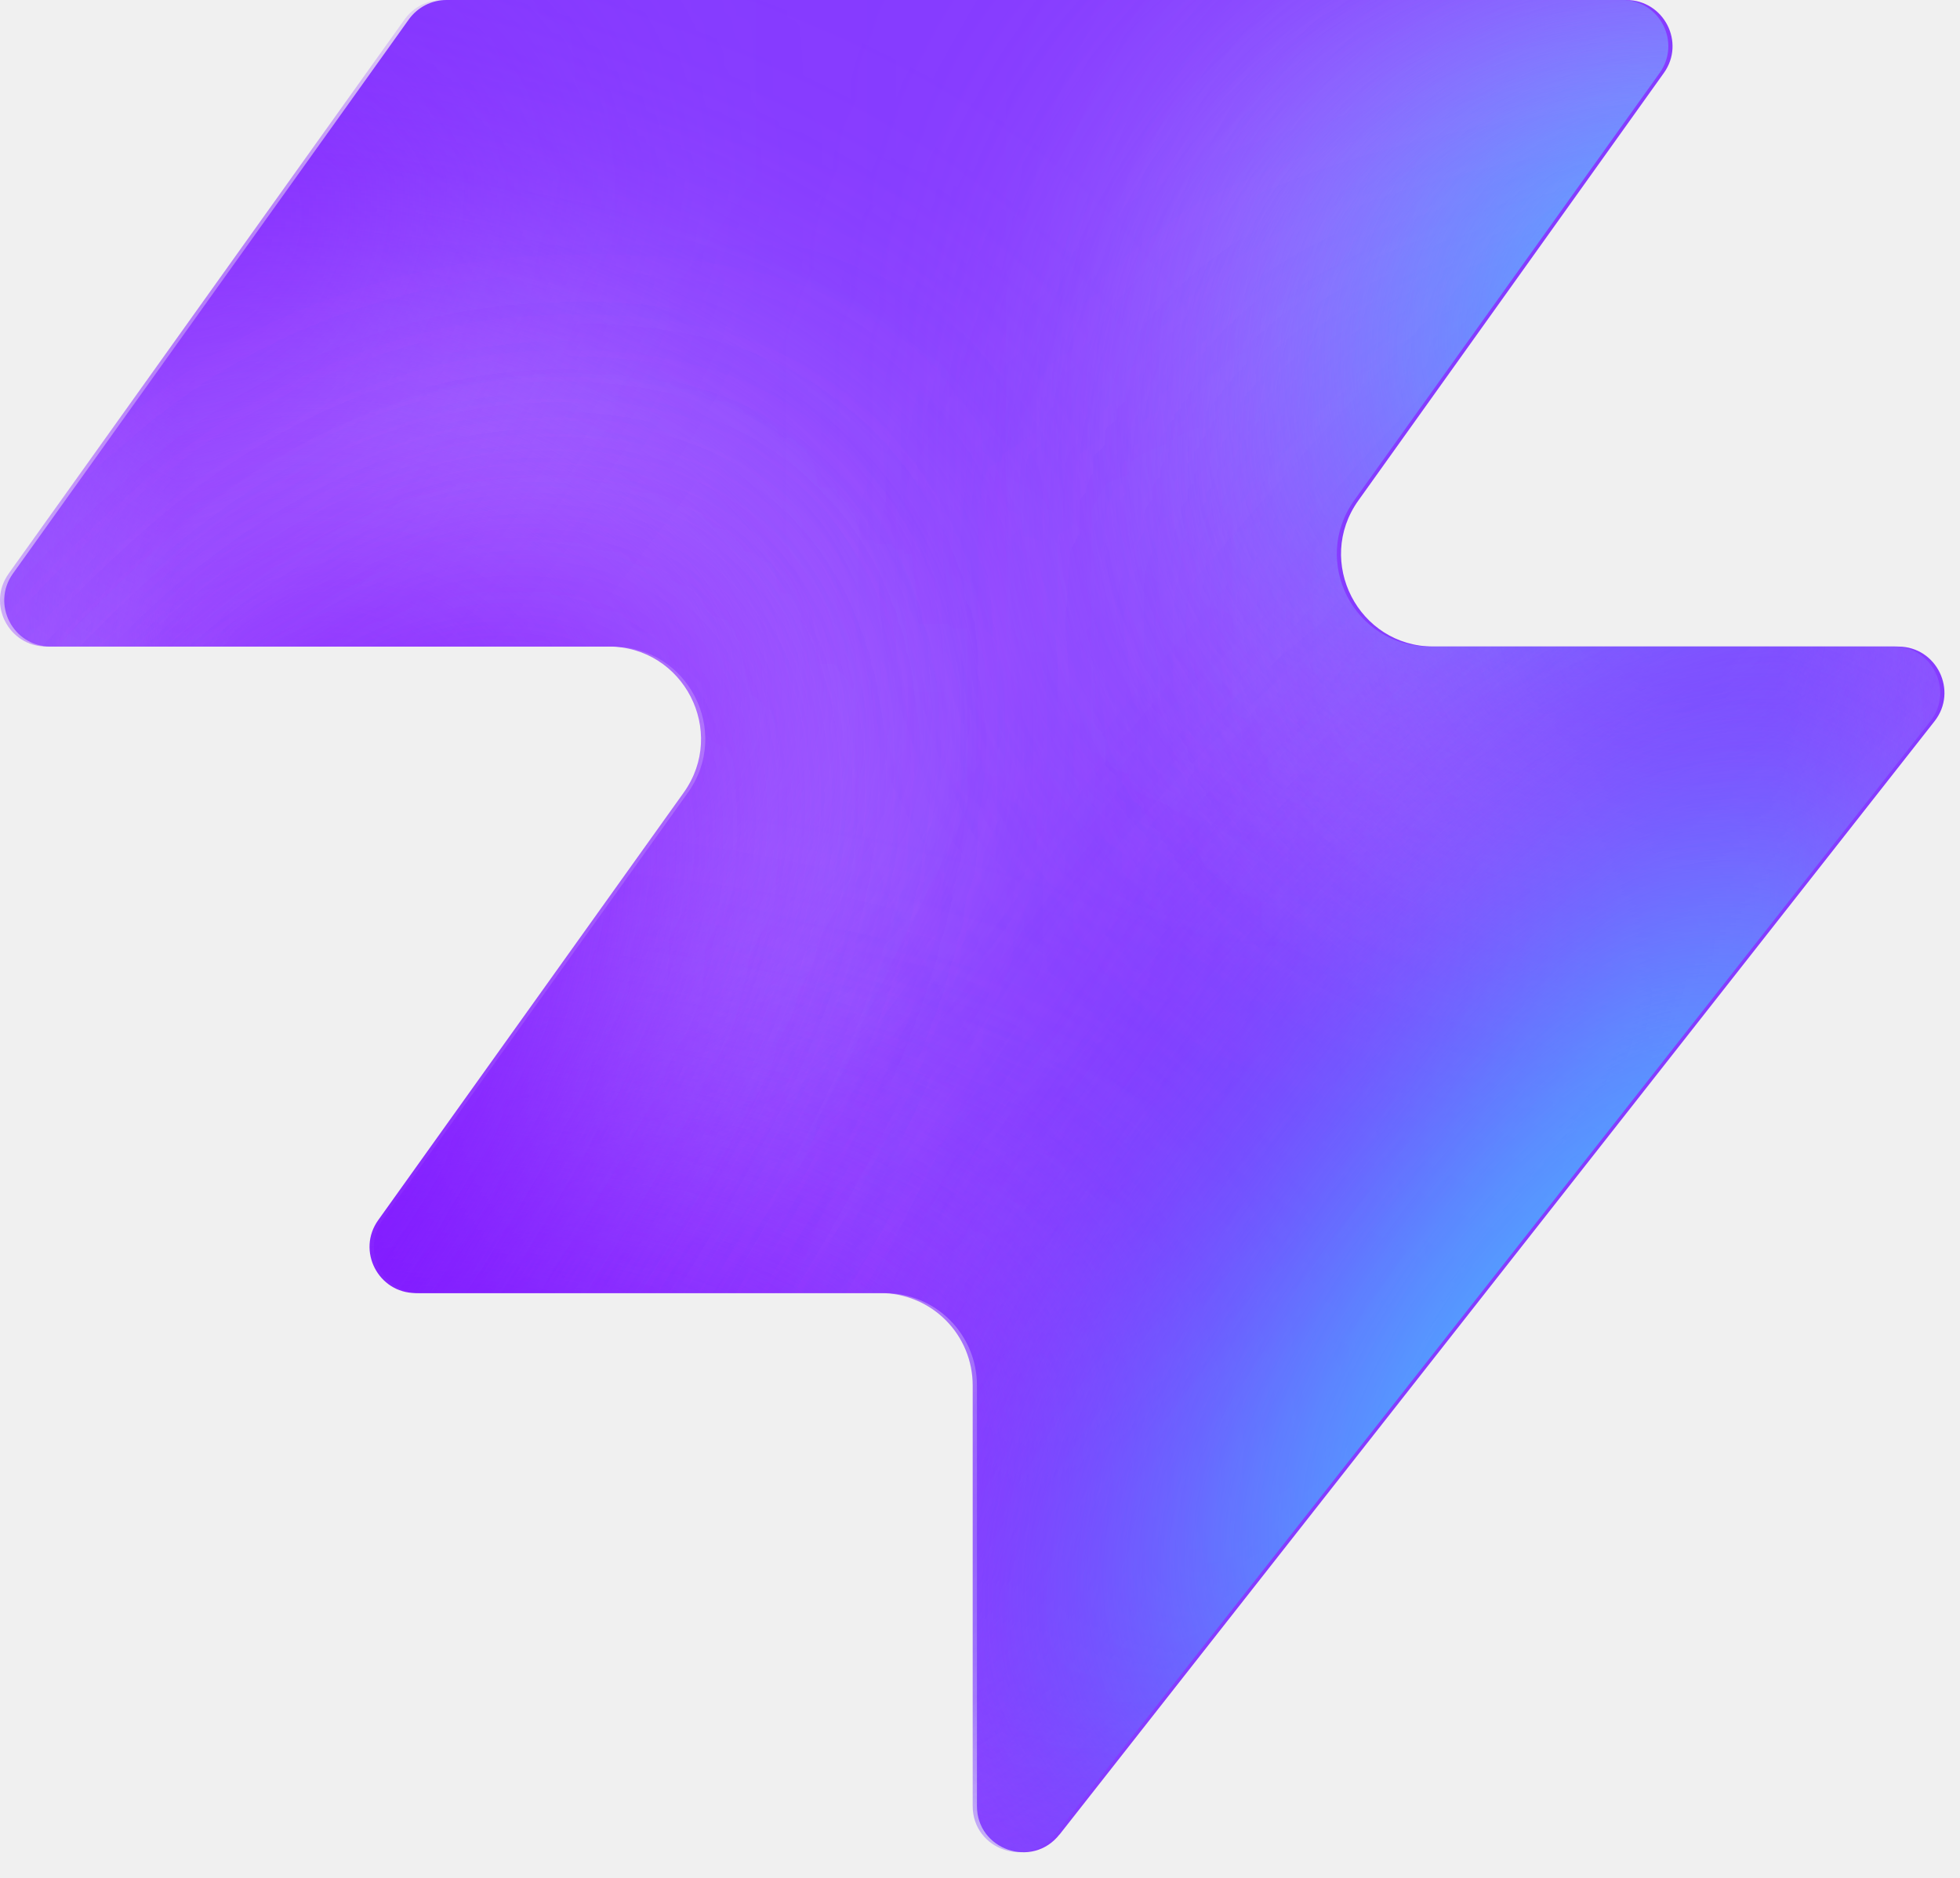
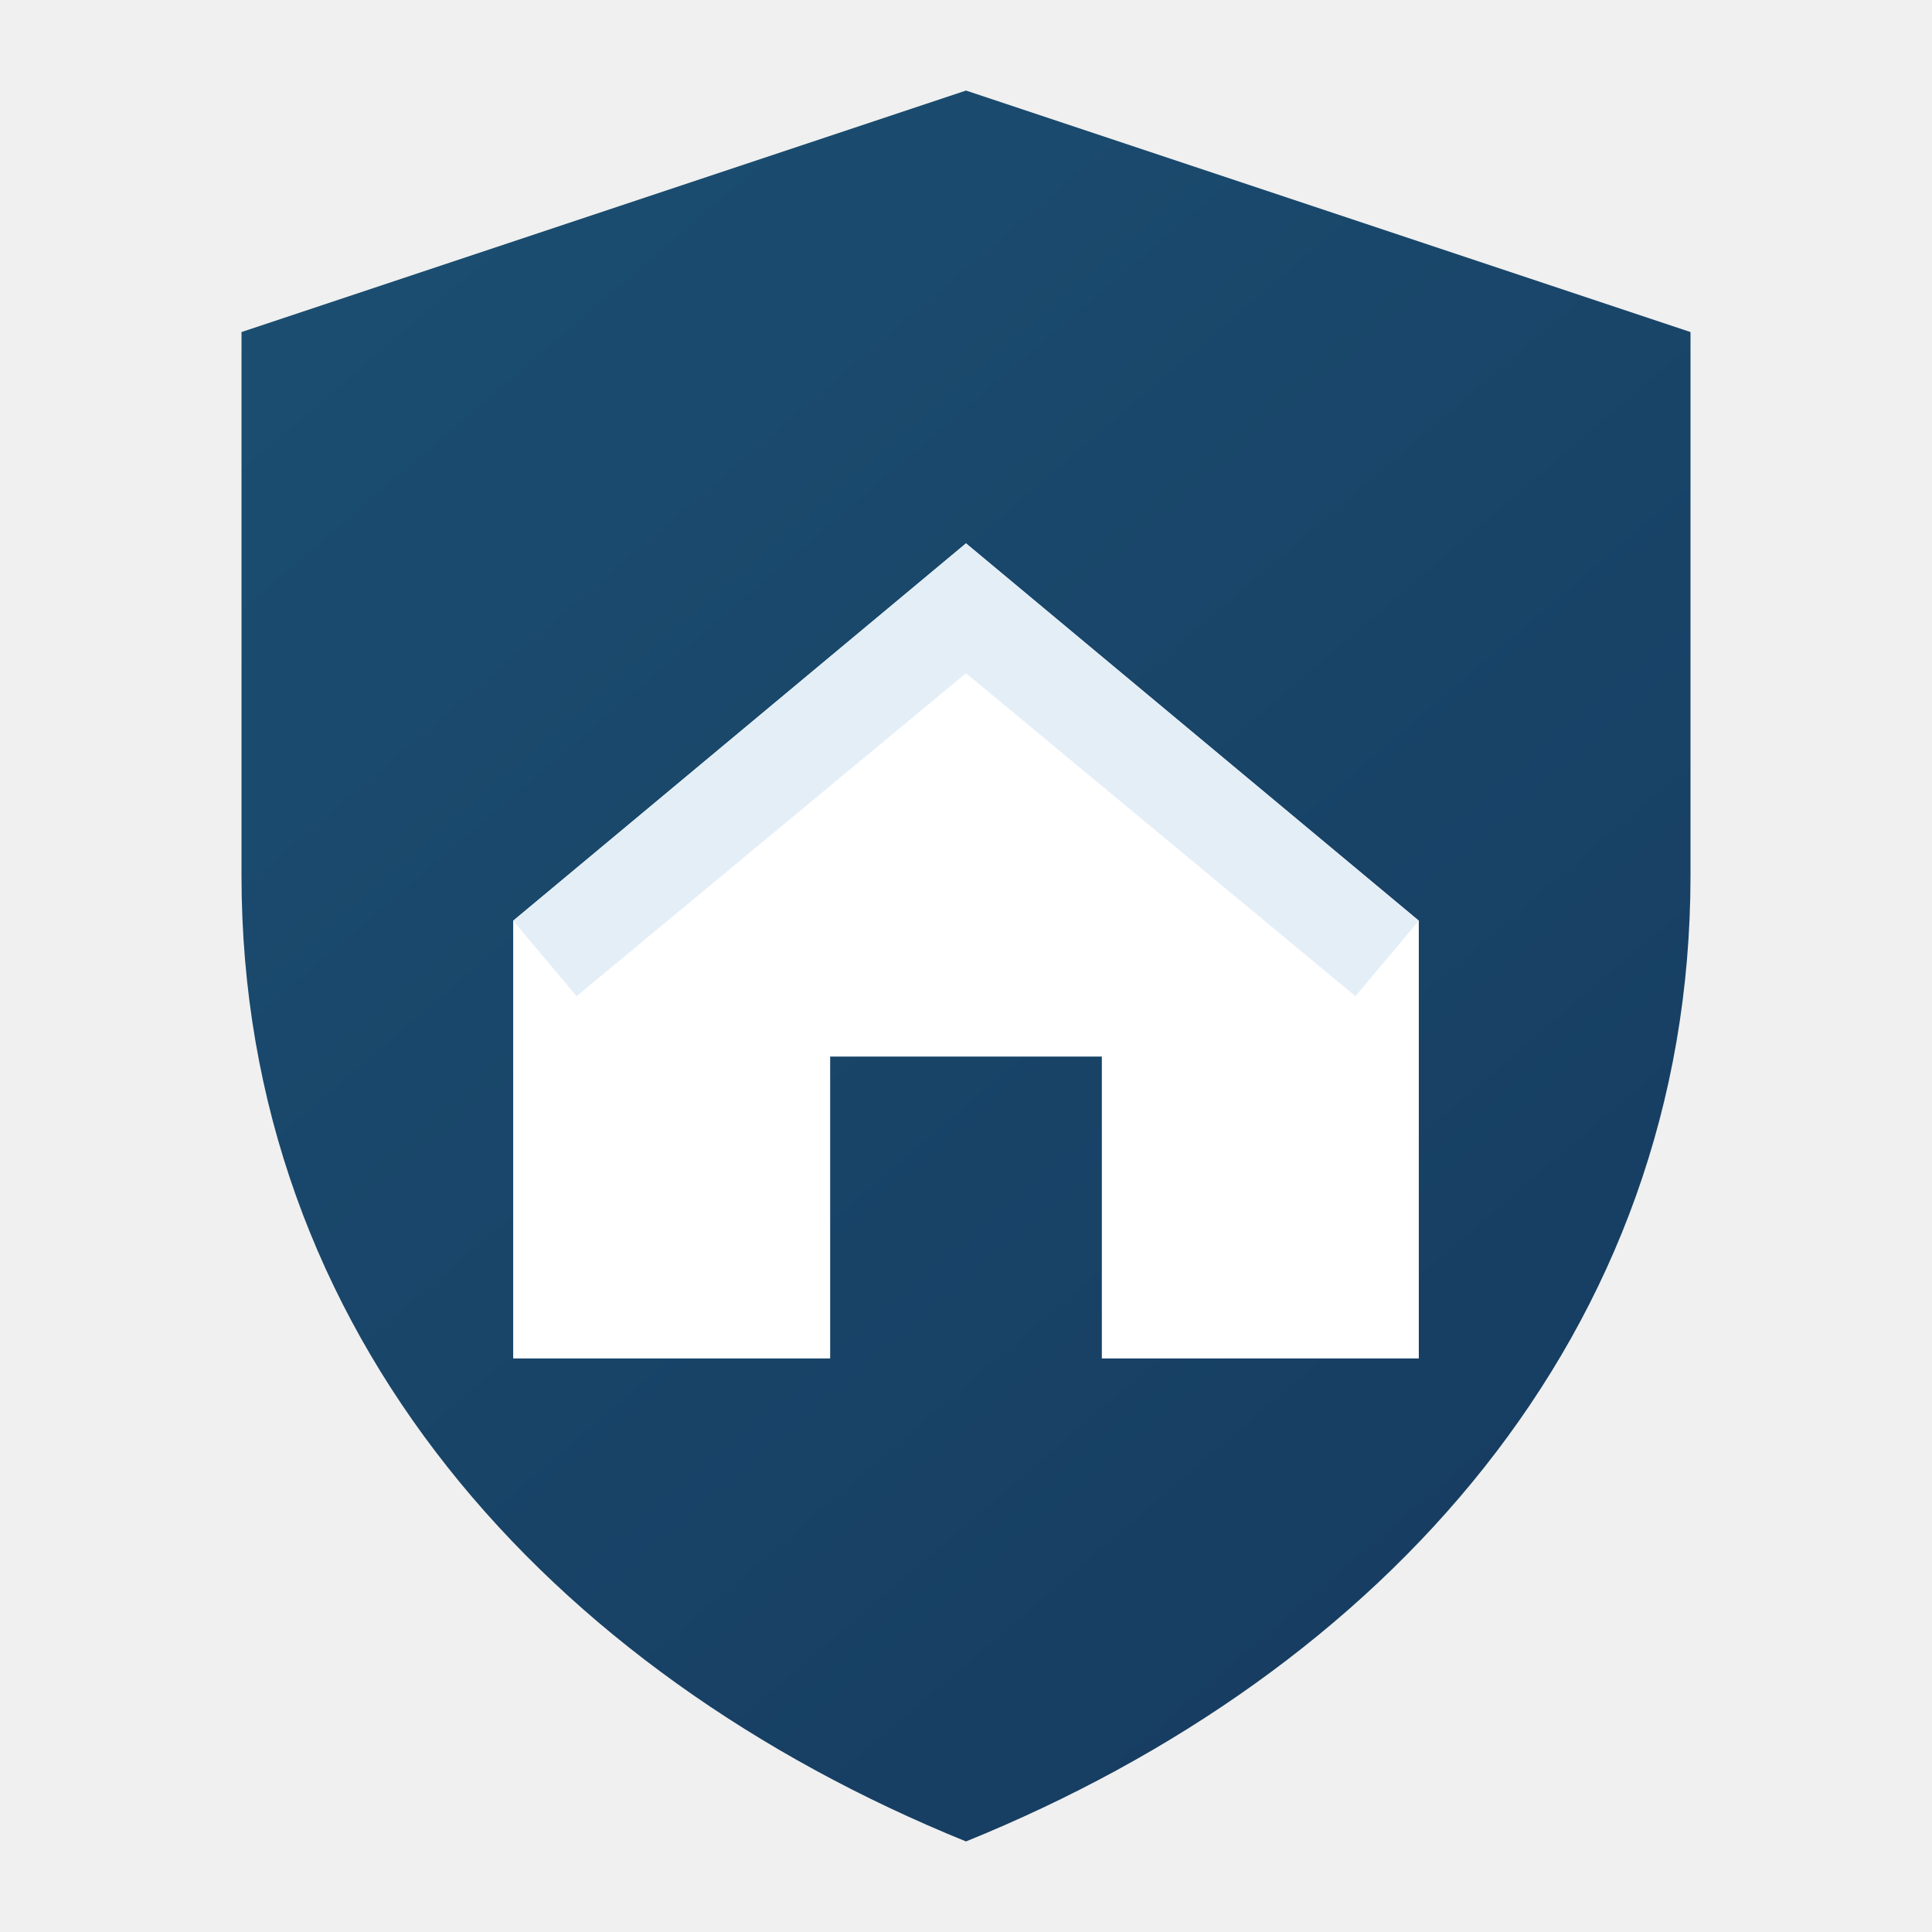
- <svg xmlns="http://www.w3.org/2000/svg" width="48" height="46" fill="none" viewBox="0 0 48 46">
-   <path fill="#863bff" d="M25.946 44.938c-.664.845-2.021.375-2.021-.698V33.937a2.26 2.26 0 0 0-2.262-2.262H10.287c-.92 0-1.456-1.04-.92-1.788l7.48-10.471c1.07-1.497 0-3.578-1.842-3.578H1.237c-.92 0-1.456-1.04-.92-1.788L10.013.474c.214-.297.556-.474.92-.474h28.894c.92 0 1.456 1.04.92 1.788l-7.48 10.471c-1.07 1.498 0 3.579 1.842 3.579h11.377c.943 0 1.473 1.088.89 1.83L25.947 44.94z" style="fill:#863bff;fill:color(display-p3 .525 .23 1);fill-opacity:1" />
-   <mask id="a" width="48" height="46" x="0" y="0" maskUnits="userSpaceOnUse" style="mask-type:alpha">
-     <path fill="#000" d="M25.842 44.938c-.664.844-2.021.375-2.021-.698V33.937a2.26 2.26 0 0 0-2.262-2.262H10.183c-.92 0-1.456-1.04-.92-1.788l7.48-10.471c1.07-1.498 0-3.579-1.842-3.579H1.133c-.92 0-1.456-1.04-.92-1.787L9.91.473c.214-.297.556-.474.92-.474h28.894c.92 0 1.456 1.04.92 1.788l-7.48 10.471c-1.07 1.498 0 3.578 1.842 3.578h11.377c.943 0 1.473 1.088.89 1.832L25.843 44.94z" style="fill:#000;fill-opacity:1" />
-   </mask>
-   <g mask="url(#a)">
-     <g filter="url(#b)">
-       <ellipse cx="5.508" cy="14.704" fill="#ede6ff" rx="5.508" ry="14.704" style="fill:#ede6ff;fill:color(display-p3 .927 .903 1);fill-opacity:1" transform="matrix(.00324 1 1 -.00324 -4.47 31.516)" />
-     </g>
-     <g filter="url(#c)">
-       <ellipse cx="10.399" cy="29.851" fill="#ede6ff" rx="10.399" ry="29.851" style="fill:#ede6ff;fill:color(display-p3 .927 .903 1);fill-opacity:1" transform="matrix(.00324 1 1 -.00324 -39.328 7.883)" />
-     </g>
-     <g filter="url(#d)">
-       <ellipse cx="5.508" cy="30.487" fill="#7e14ff" rx="5.508" ry="30.487" style="fill:#7e14ff;fill:color(display-p3 .492 .077 1);fill-opacity:1" transform="rotate(89.814 -25.913 -14.639)scale(1 -1)" />
-     </g>
-     <g filter="url(#e)">
-       <ellipse cx="5.508" cy="30.599" fill="#7e14ff" rx="5.508" ry="30.599" style="fill:#7e14ff;fill:color(display-p3 .492 .077 1);fill-opacity:1" transform="rotate(89.814 -32.644 -3.334)scale(1 -1)" />
-     </g>
-     <g filter="url(#f)">
-       <ellipse cx="5.508" cy="30.599" fill="#7e14ff" rx="5.508" ry="30.599" style="fill:#7e14ff;fill:color(display-p3 .492 .077 1);fill-opacity:1" transform="matrix(.00324 1 1 -.00324 -34.34 30.47)" />
-     </g>
-     <g filter="url(#g)">
-       <ellipse cx="14.072" cy="22.078" fill="#ede6ff" rx="14.072" ry="22.078" style="fill:#ede6ff;fill:color(display-p3 .927 .903 1);fill-opacity:1" transform="rotate(93.35 24.506 48.493)scale(-1 1)" />
-     </g>
-     <g filter="url(#h)">
-       <ellipse cx="3.47" cy="21.501" fill="#7e14ff" rx="3.47" ry="21.501" style="fill:#7e14ff;fill:color(display-p3 .492 .077 1);fill-opacity:1" transform="rotate(89.009 28.708 47.59)scale(-1 1)" />
-     </g>
-     <g filter="url(#i)">
-       <ellipse cx="3.47" cy="21.501" fill="#7e14ff" rx="3.47" ry="21.501" style="fill:#7e14ff;fill:color(display-p3 .492 .077 1);fill-opacity:1" transform="rotate(89.009 28.708 47.59)scale(-1 1)" />
-     </g>
-     <g filter="url(#j)">
-       <ellipse cx=".387" cy="8.972" fill="#7e14ff" rx="4.407" ry="29.108" style="fill:#7e14ff;fill:color(display-p3 .492 .077 1);fill-opacity:1" transform="rotate(39.51 .387 8.972)" />
-     </g>
-     <g filter="url(#k)">
-       <ellipse cx="47.523" cy="-6.092" fill="#7e14ff" rx="4.407" ry="29.108" style="fill:#7e14ff;fill:color(display-p3 .492 .077 1);fill-opacity:1" transform="rotate(37.892 47.523 -6.092)" />
-     </g>
-     <g filter="url(#l)">
-       <ellipse cx="41.412" cy="6.333" fill="#47bfff" rx="5.971" ry="9.665" style="fill:#47bfff;fill:color(display-p3 .28 .748 1);fill-opacity:1" transform="rotate(37.892 41.412 6.333)" />
-     </g>
-     <g filter="url(#m)">
-       <ellipse cx="-1.879" cy="38.332" fill="#7e14ff" rx="4.407" ry="29.108" style="fill:#7e14ff;fill:color(display-p3 .492 .077 1);fill-opacity:1" transform="rotate(37.892 -1.88 38.332)" />
-     </g>
-     <g filter="url(#n)">
-       <ellipse cx="-1.879" cy="38.332" fill="#7e14ff" rx="4.407" ry="29.108" style="fill:#7e14ff;fill:color(display-p3 .492 .077 1);fill-opacity:1" transform="rotate(37.892 -1.88 38.332)" />
-     </g>
-     <g filter="url(#o)">
-       <ellipse cx="35.651" cy="29.907" fill="#7e14ff" rx="4.407" ry="29.108" style="fill:#7e14ff;fill:color(display-p3 .492 .077 1);fill-opacity:1" transform="rotate(37.892 35.651 29.907)" />
-     </g>
-     <g filter="url(#p)">
-       <ellipse cx="38.418" cy="32.4" fill="#47bfff" rx="5.971" ry="15.297" style="fill:#47bfff;fill:color(display-p3 .28 .748 1);fill-opacity:1" transform="rotate(37.892 38.418 32.4)" />
-     </g>
-   </g>
+ <svg xmlns="http://www.w3.org/2000/svg" width="64" height="64" viewBox="0 0 64 64" fill="none">
  <defs>
-     <filter id="b" width="60.045" height="41.654" x="-19.77" y="16.149" color-interpolation-filters="sRGB" filterUnits="userSpaceOnUse">
-       <feFlood flood-opacity="0" result="BackgroundImageFix" />
-       <feBlend in="SourceGraphic" in2="BackgroundImageFix" result="shape" />
-       <feGaussianBlur result="effect1_foregroundBlur_2002_17158" stdDeviation="7.659" />
-     </filter>
-     <filter id="c" width="90.34" height="51.437" x="-54.613" y="-7.533" color-interpolation-filters="sRGB" filterUnits="userSpaceOnUse">
-       <feFlood flood-opacity="0" result="BackgroundImageFix" />
-       <feBlend in="SourceGraphic" in2="BackgroundImageFix" result="shape" />
-       <feGaussianBlur result="effect1_foregroundBlur_2002_17158" stdDeviation="7.659" />
-     </filter>
-     <filter id="d" width="79.355" height="29.4" x="-49.64" y="2.03" color-interpolation-filters="sRGB" filterUnits="userSpaceOnUse">
-       <feFlood flood-opacity="0" result="BackgroundImageFix" />
-       <feBlend in="SourceGraphic" in2="BackgroundImageFix" result="shape" />
-       <feGaussianBlur result="effect1_foregroundBlur_2002_17158" stdDeviation="4.596" />
-     </filter>
-     <filter id="e" width="79.579" height="29.4" x="-45.045" y="20.029" color-interpolation-filters="sRGB" filterUnits="userSpaceOnUse">
-       <feFlood flood-opacity="0" result="BackgroundImageFix" />
-       <feBlend in="SourceGraphic" in2="BackgroundImageFix" result="shape" />
-       <feGaussianBlur result="effect1_foregroundBlur_2002_17158" stdDeviation="4.596" />
-     </filter>
-     <filter id="f" width="79.579" height="29.4" x="-43.513" y="21.178" color-interpolation-filters="sRGB" filterUnits="userSpaceOnUse">
-       <feFlood flood-opacity="0" result="BackgroundImageFix" />
-       <feBlend in="SourceGraphic" in2="BackgroundImageFix" result="shape" />
-       <feGaussianBlur result="effect1_foregroundBlur_2002_17158" stdDeviation="4.596" />
-     </filter>
-     <filter id="g" width="74.749" height="58.852" x="15.756" y="-17.901" color-interpolation-filters="sRGB" filterUnits="userSpaceOnUse">
-       <feFlood flood-opacity="0" result="BackgroundImageFix" />
-       <feBlend in="SourceGraphic" in2="BackgroundImageFix" result="shape" />
-       <feGaussianBlur result="effect1_foregroundBlur_2002_17158" stdDeviation="7.659" />
-     </filter>
-     <filter id="h" width="61.377" height="25.362" x="23.548" y="2.284" color-interpolation-filters="sRGB" filterUnits="userSpaceOnUse">
-       <feFlood flood-opacity="0" result="BackgroundImageFix" />
-       <feBlend in="SourceGraphic" in2="BackgroundImageFix" result="shape" />
-       <feGaussianBlur result="effect1_foregroundBlur_2002_17158" stdDeviation="4.596" />
-     </filter>
-     <filter id="i" width="61.377" height="25.362" x="23.548" y="2.284" color-interpolation-filters="sRGB" filterUnits="userSpaceOnUse">
-       <feFlood flood-opacity="0" result="BackgroundImageFix" />
-       <feBlend in="SourceGraphic" in2="BackgroundImageFix" result="shape" />
-       <feGaussianBlur result="effect1_foregroundBlur_2002_17158" stdDeviation="4.596" />
-     </filter>
-     <filter id="j" width="56.045" height="63.649" x="-27.636" y="-22.853" color-interpolation-filters="sRGB" filterUnits="userSpaceOnUse">
-       <feFlood flood-opacity="0" result="BackgroundImageFix" />
-       <feBlend in="SourceGraphic" in2="BackgroundImageFix" result="shape" />
-       <feGaussianBlur result="effect1_foregroundBlur_2002_17158" stdDeviation="4.596" />
-     </filter>
-     <filter id="k" width="54.814" height="64.646" x="20.116" y="-38.415" color-interpolation-filters="sRGB" filterUnits="userSpaceOnUse">
-       <feFlood flood-opacity="0" result="BackgroundImageFix" />
-       <feBlend in="SourceGraphic" in2="BackgroundImageFix" result="shape" />
-       <feGaussianBlur result="effect1_foregroundBlur_2002_17158" stdDeviation="4.596" />
-     </filter>
-     <filter id="l" width="33.541" height="35.313" x="24.641" y="-11.323" color-interpolation-filters="sRGB" filterUnits="userSpaceOnUse">
-       <feFlood flood-opacity="0" result="BackgroundImageFix" />
-       <feBlend in="SourceGraphic" in2="BackgroundImageFix" result="shape" />
-       <feGaussianBlur result="effect1_foregroundBlur_2002_17158" stdDeviation="4.596" />
-     </filter>
-     <filter id="m" width="54.814" height="64.646" x="-29.286" y="6.009" color-interpolation-filters="sRGB" filterUnits="userSpaceOnUse">
-       <feFlood flood-opacity="0" result="BackgroundImageFix" />
-       <feBlend in="SourceGraphic" in2="BackgroundImageFix" result="shape" />
-       <feGaussianBlur result="effect1_foregroundBlur_2002_17158" stdDeviation="4.596" />
-     </filter>
-     <filter id="n" width="54.814" height="64.646" x="-29.286" y="6.009" color-interpolation-filters="sRGB" filterUnits="userSpaceOnUse">
-       <feFlood flood-opacity="0" result="BackgroundImageFix" />
-       <feBlend in="SourceGraphic" in2="BackgroundImageFix" result="shape" />
-       <feGaussianBlur result="effect1_foregroundBlur_2002_17158" stdDeviation="4.596" />
-     </filter>
-     <filter id="o" width="54.814" height="64.646" x="8.244" y="-2.416" color-interpolation-filters="sRGB" filterUnits="userSpaceOnUse">
-       <feFlood flood-opacity="0" result="BackgroundImageFix" />
-       <feBlend in="SourceGraphic" in2="BackgroundImageFix" result="shape" />
-       <feGaussianBlur result="effect1_foregroundBlur_2002_17158" stdDeviation="4.596" />
-     </filter>
-     <filter id="p" width="39.409" height="43.623" x="18.713" y="10.588" color-interpolation-filters="sRGB" filterUnits="userSpaceOnUse">
-       <feFlood flood-opacity="0" result="BackgroundImageFix" />
-       <feBlend in="SourceGraphic" in2="BackgroundImageFix" result="shape" />
-       <feGaussianBlur result="effect1_foregroundBlur_2002_17158" stdDeviation="4.596" />
-     </filter>
+     <linearGradient id="bg" x1="8" y1="4" x2="56" y2="60" gradientUnits="userSpaceOnUse">
+       <stop stop-color="#1b4f72" />
+       <stop offset="1" stop-color="#163a5f" />
+     </linearGradient>
  </defs>
+   <path d="M32 3 8 11v18c0 15.2 10.2 26.4 24 32 13.8-5.6 24-16.8 24-32V11L32 3Z" fill="url(#bg)" />
+   <path d="M32 18 17 30.5V45h10.5V35h9v10H47V30.5L32 18Z" fill="#fff" />
+   <path d="M32 18 17 30.5l2.1 2.5L32 22.3 44.9 33l2.1-2.5L32 18Z" fill="#e4eef7" />
</svg>
